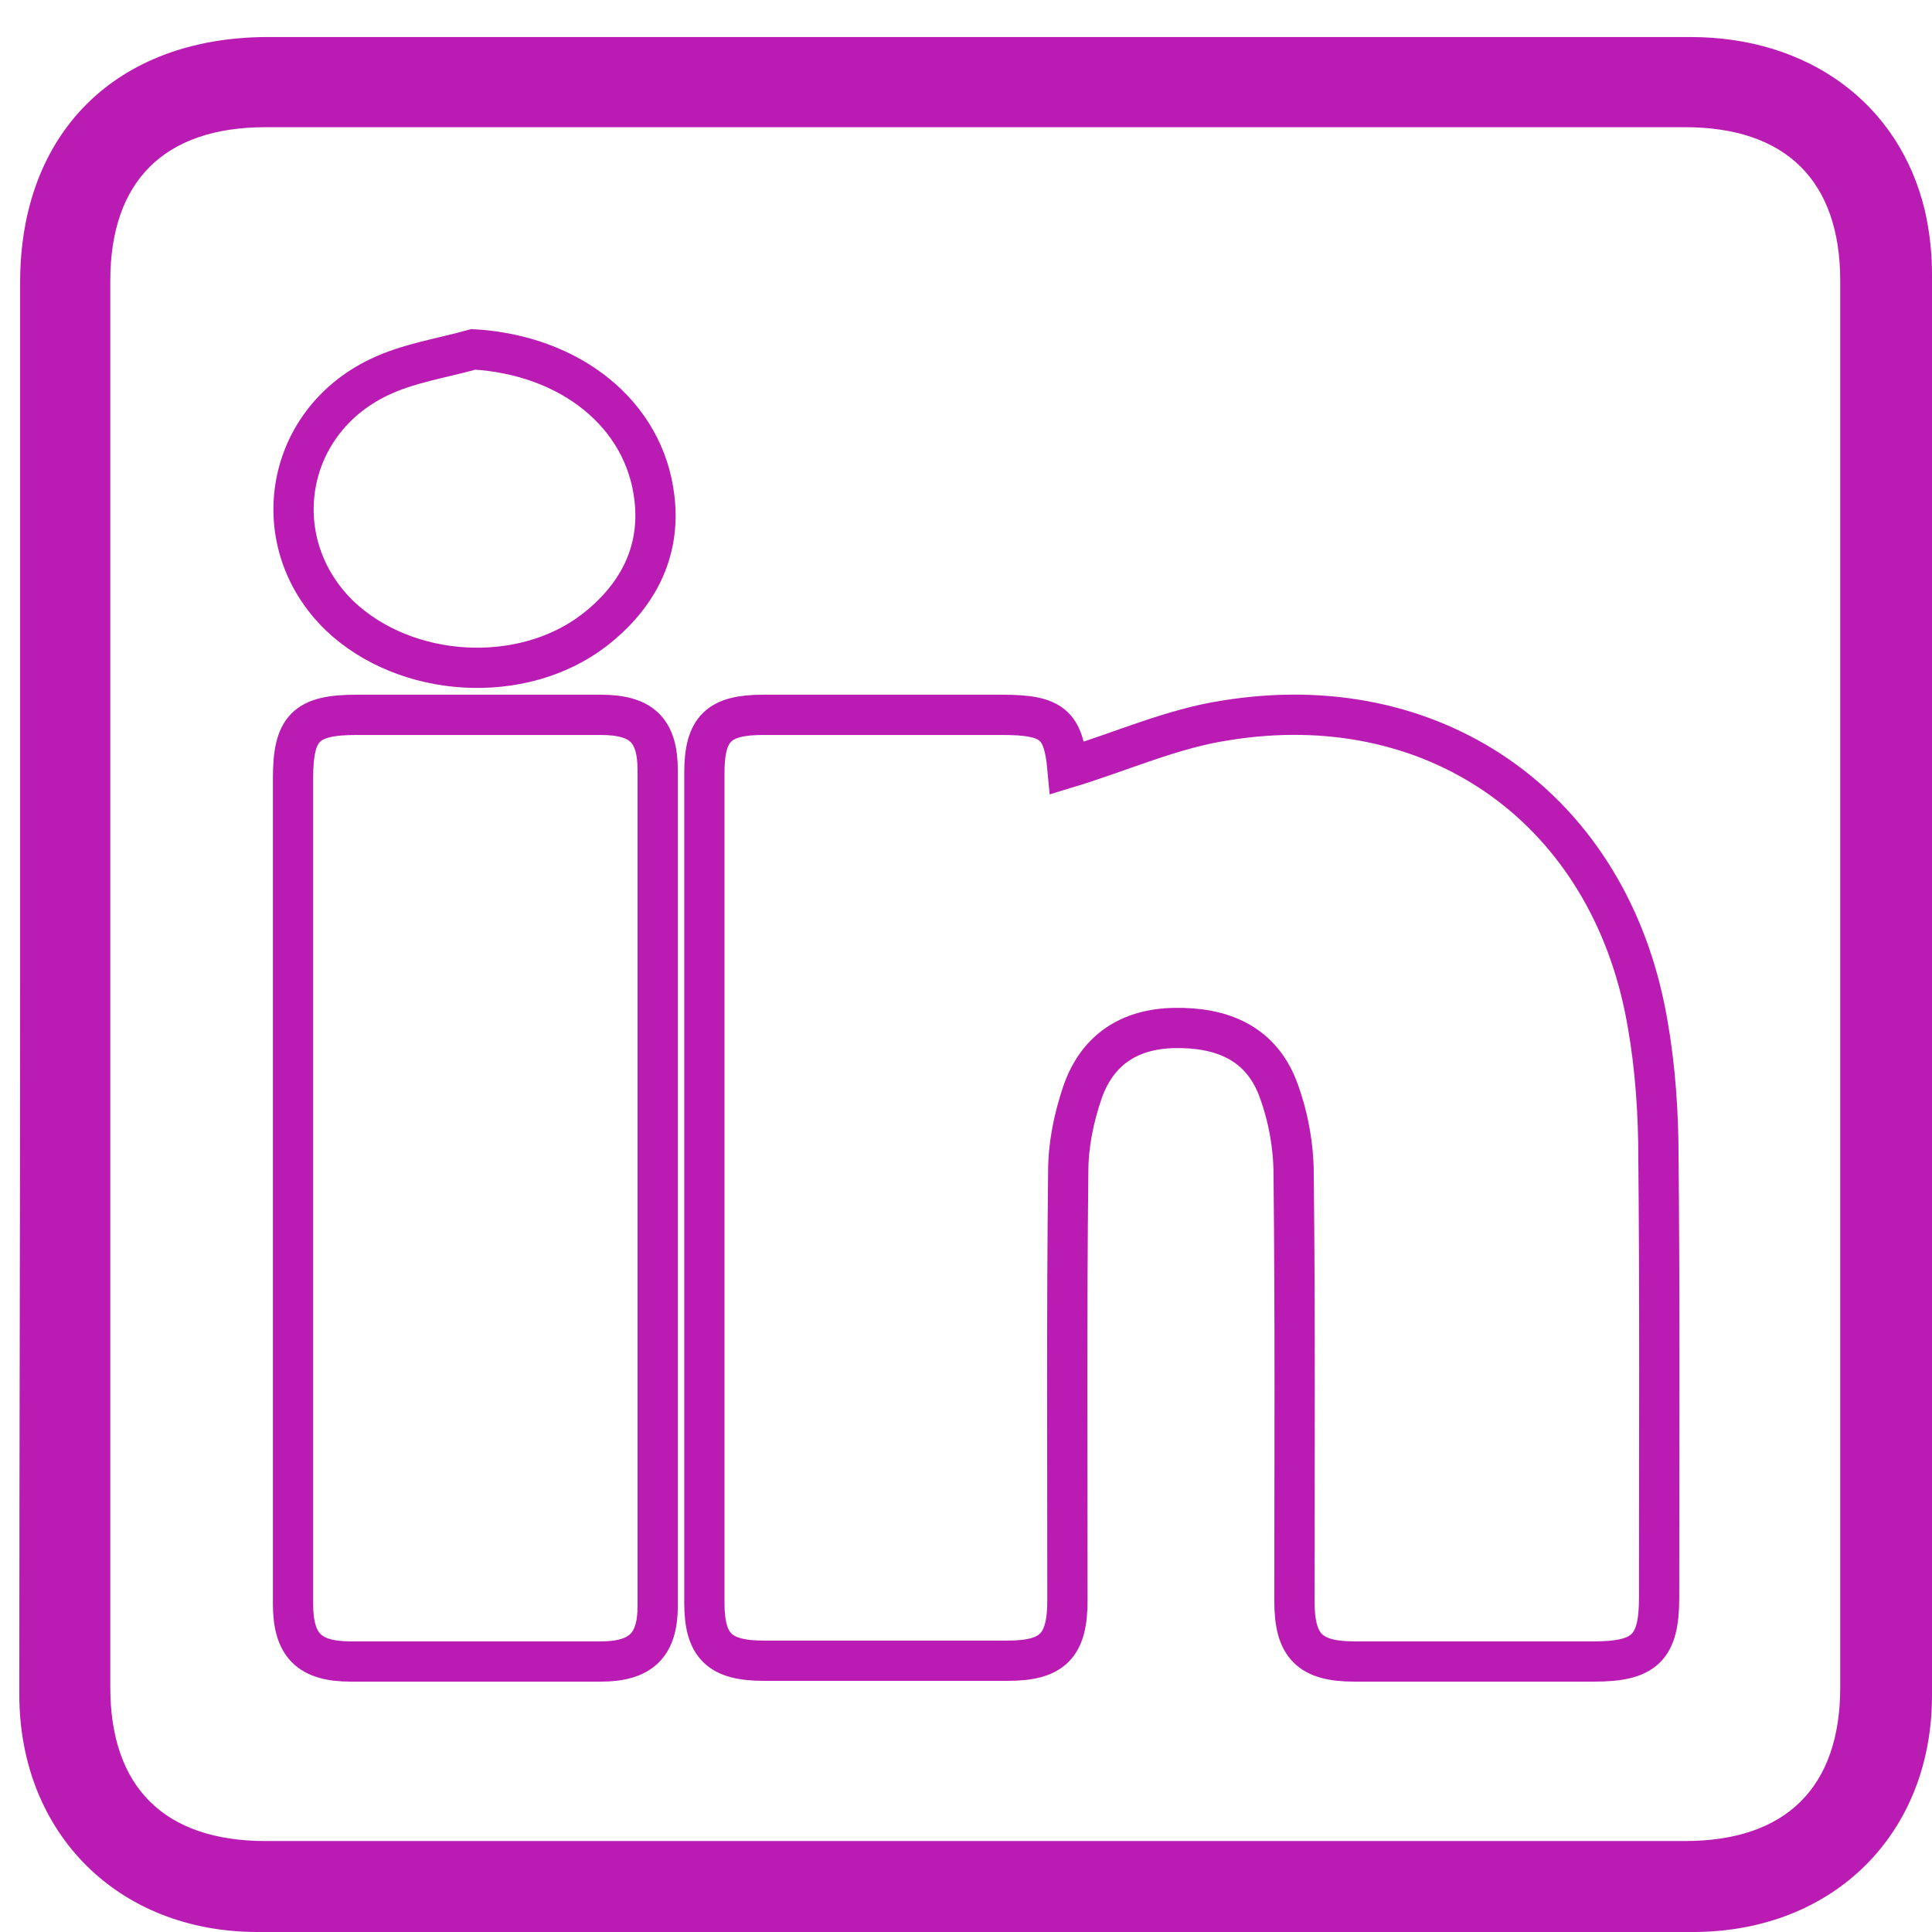
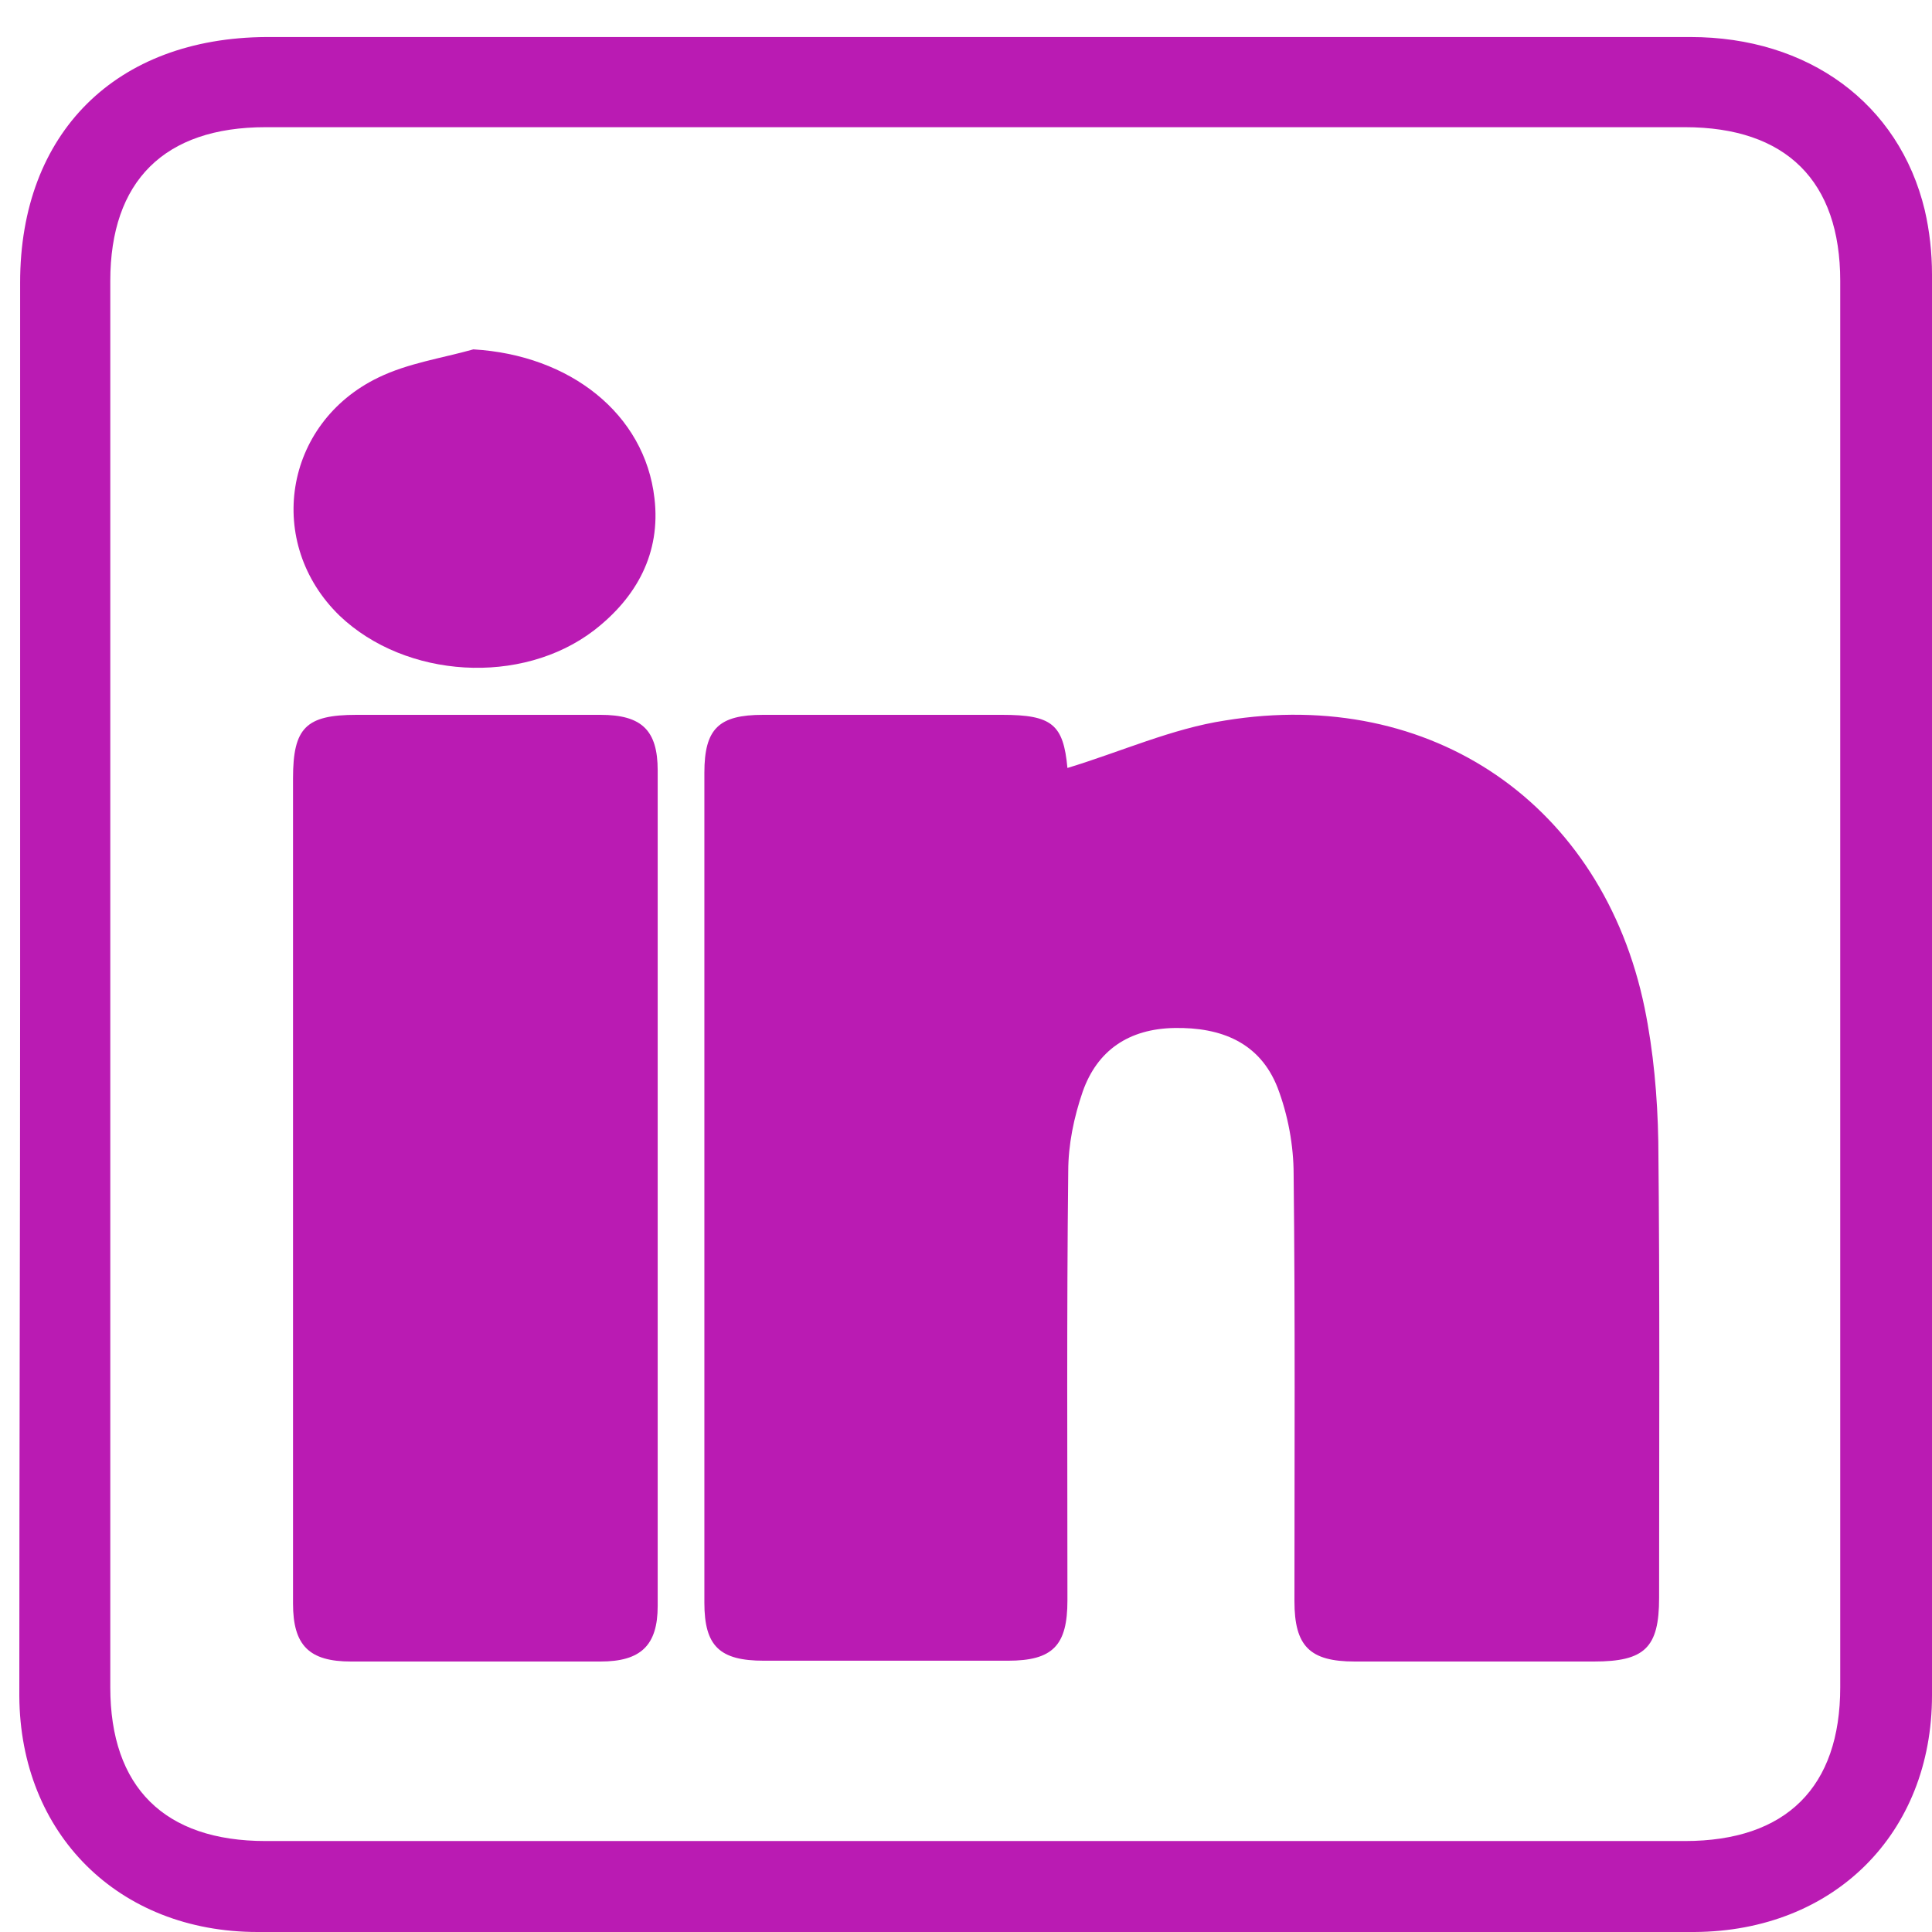
<svg xmlns="http://www.w3.org/2000/svg" version="1.1" id="Layer_1" x="0px" y="0px" viewBox="0 0 24 24" style="enable-background:new 0 0 24 24;" xml:space="preserve">
  <style type="text/css">
	.st0{fill:#BA1BB3;}
- 	.st1{fill:none;stroke:#BA1BB3;stroke-width:0.5;stroke-miterlimit:10;}
</style>
  <g>
    <g>
      <path class="st0" d="M0.25,12.21c0-2.9,0-5.8,0-8.7c0-1.86,1.19-3.04,3.06-3.05c5.9,0,11.8,0,17.69,0c1.46,0,2.59,0.82,2.91,2.15    C23.97,2.87,24,3.14,24,3.41c0,5.88,0.01,11.77,0,17.65c0,1.72-1.22,2.93-2.95,2.94c-5.95,0-11.9,0-17.85,0    c-1.73,0-2.95-1.22-2.96-2.93C0.24,18.12,0.25,15.17,0.25,12.21z M1.37,12.2c0,2.92,0,5.84,0,8.76c0,1.24,0.67,1.91,1.93,1.91    c5.88,0,11.76,0,17.63,0c1.26,0,1.93-0.67,1.93-1.91c0-5.82,0-11.64,0-17.47c0-1.24-0.67-1.91-1.93-1.91c-5.88,0-11.76,0-17.63,0    c-1.26,0-1.93,0.67-1.93,1.91C1.37,6.4,1.37,9.3,1.37,12.2z" />
-       <path class="st1" d="M13.26,9.54c0.66-0.2,1.3-0.49,1.96-0.59c2.57-0.42,4.69,1.05,5.21,3.57c0.11,0.54,0.16,1.1,0.17,1.66    c0.02,1.89,0.01,3.78,0.01,5.67c0,0.62-0.18,0.79-0.81,0.79c-0.99,0-1.98,0-2.97,0c-0.56,0-0.75-0.19-0.75-0.75    c0-1.77,0.01-3.53-0.01-5.3c0-0.36-0.07-0.74-0.2-1.08c-0.22-0.56-0.7-0.75-1.28-0.74c-0.57,0.01-0.96,0.28-1.14,0.79    c-0.11,0.32-0.18,0.66-0.18,0.99c-0.02,1.78-0.01,3.55-0.01,5.33c0,0.56-0.18,0.75-0.74,0.75c-1.01,0-2.02,0-3.03,0    c-0.55,0-0.74-0.18-0.74-0.72c0-3.44,0-6.88,0-10.31c0-0.55,0.18-0.72,0.73-0.72c0.99,0,1.98,0,2.97,0    C13.07,8.88,13.21,9,13.26,9.54z" />
-       <path class="st1" d="M3.64,14.75c0-1.69,0-3.39,0-5.08c0-0.63,0.16-0.79,0.79-0.79c1.01,0,2.02,0,3.03,0    c0.51,0,0.71,0.19,0.71,0.69c0,3.46,0,6.92,0,10.38c0,0.49-0.21,0.69-0.71,0.69c-1.03,0-2.06,0-3.1,0c-0.52,0-0.72-0.2-0.72-0.72    C3.64,18.2,3.64,16.47,3.64,14.75z" />
-       <path class="st1" d="M5.88,4.34c1.2,0.07,2.13,0.8,2.25,1.85c0.08,0.68-0.22,1.23-0.75,1.64c-0.9,0.69-2.34,0.6-3.16-0.18    C3.29,6.75,3.52,5.26,4.7,4.69C5.07,4.51,5.49,4.45,5.88,4.34z" />
+       <path class="st0" d="M13.26,9.54c0.66-0.2,1.3-0.49,1.96-0.59c2.57-0.42,4.69,1.05,5.21,3.57c0.11,0.54,0.16,1.1,0.17,1.66    c0.02,1.89,0.01,3.78,0.01,5.67c0,0.62-0.18,0.79-0.81,0.79c-0.99,0-1.98,0-2.97,0c-0.56,0-0.75-0.19-0.75-0.75    c0-1.77,0.01-3.53-0.01-5.3c0-0.36-0.07-0.74-0.2-1.08c-0.22-0.56-0.7-0.75-1.28-0.74c-0.57,0.01-0.96,0.28-1.14,0.79    c-0.11,0.32-0.18,0.66-0.18,0.99c-0.02,1.78-0.01,3.55-0.01,5.33c0,0.56-0.18,0.75-0.74,0.75c-1.01,0-2.02,0-3.03,0    c-0.55,0-0.74-0.18-0.74-0.72c0-3.44,0-6.88,0-10.31c0-0.55,0.18-0.72,0.73-0.72c0.99,0,1.98,0,2.97,0    C13.07,8.88,13.21,9,13.26,9.54z" />
+       <path class="st0" d="M3.64,14.75c0-1.69,0-3.39,0-5.08c0-0.63,0.16-0.79,0.79-0.79c1.01,0,2.02,0,3.03,0    c0.51,0,0.71,0.19,0.71,0.69c0,3.46,0,6.92,0,10.38c0,0.49-0.21,0.69-0.71,0.69c-1.03,0-2.06,0-3.1,0c-0.52,0-0.72-0.2-0.72-0.72    C3.64,18.2,3.64,16.47,3.64,14.75z" />
+       <path class="st0" d="M5.88,4.34c1.2,0.07,2.13,0.8,2.25,1.85c0.08,0.68-0.22,1.23-0.75,1.64c-0.9,0.69-2.34,0.6-3.16-0.18    c-0.93-0.9-0.7-2.39,0.48-2.96C5.07,4.51,5.49,4.45,5.88,4.34z" />
    </g>
  </g>
</svg>
